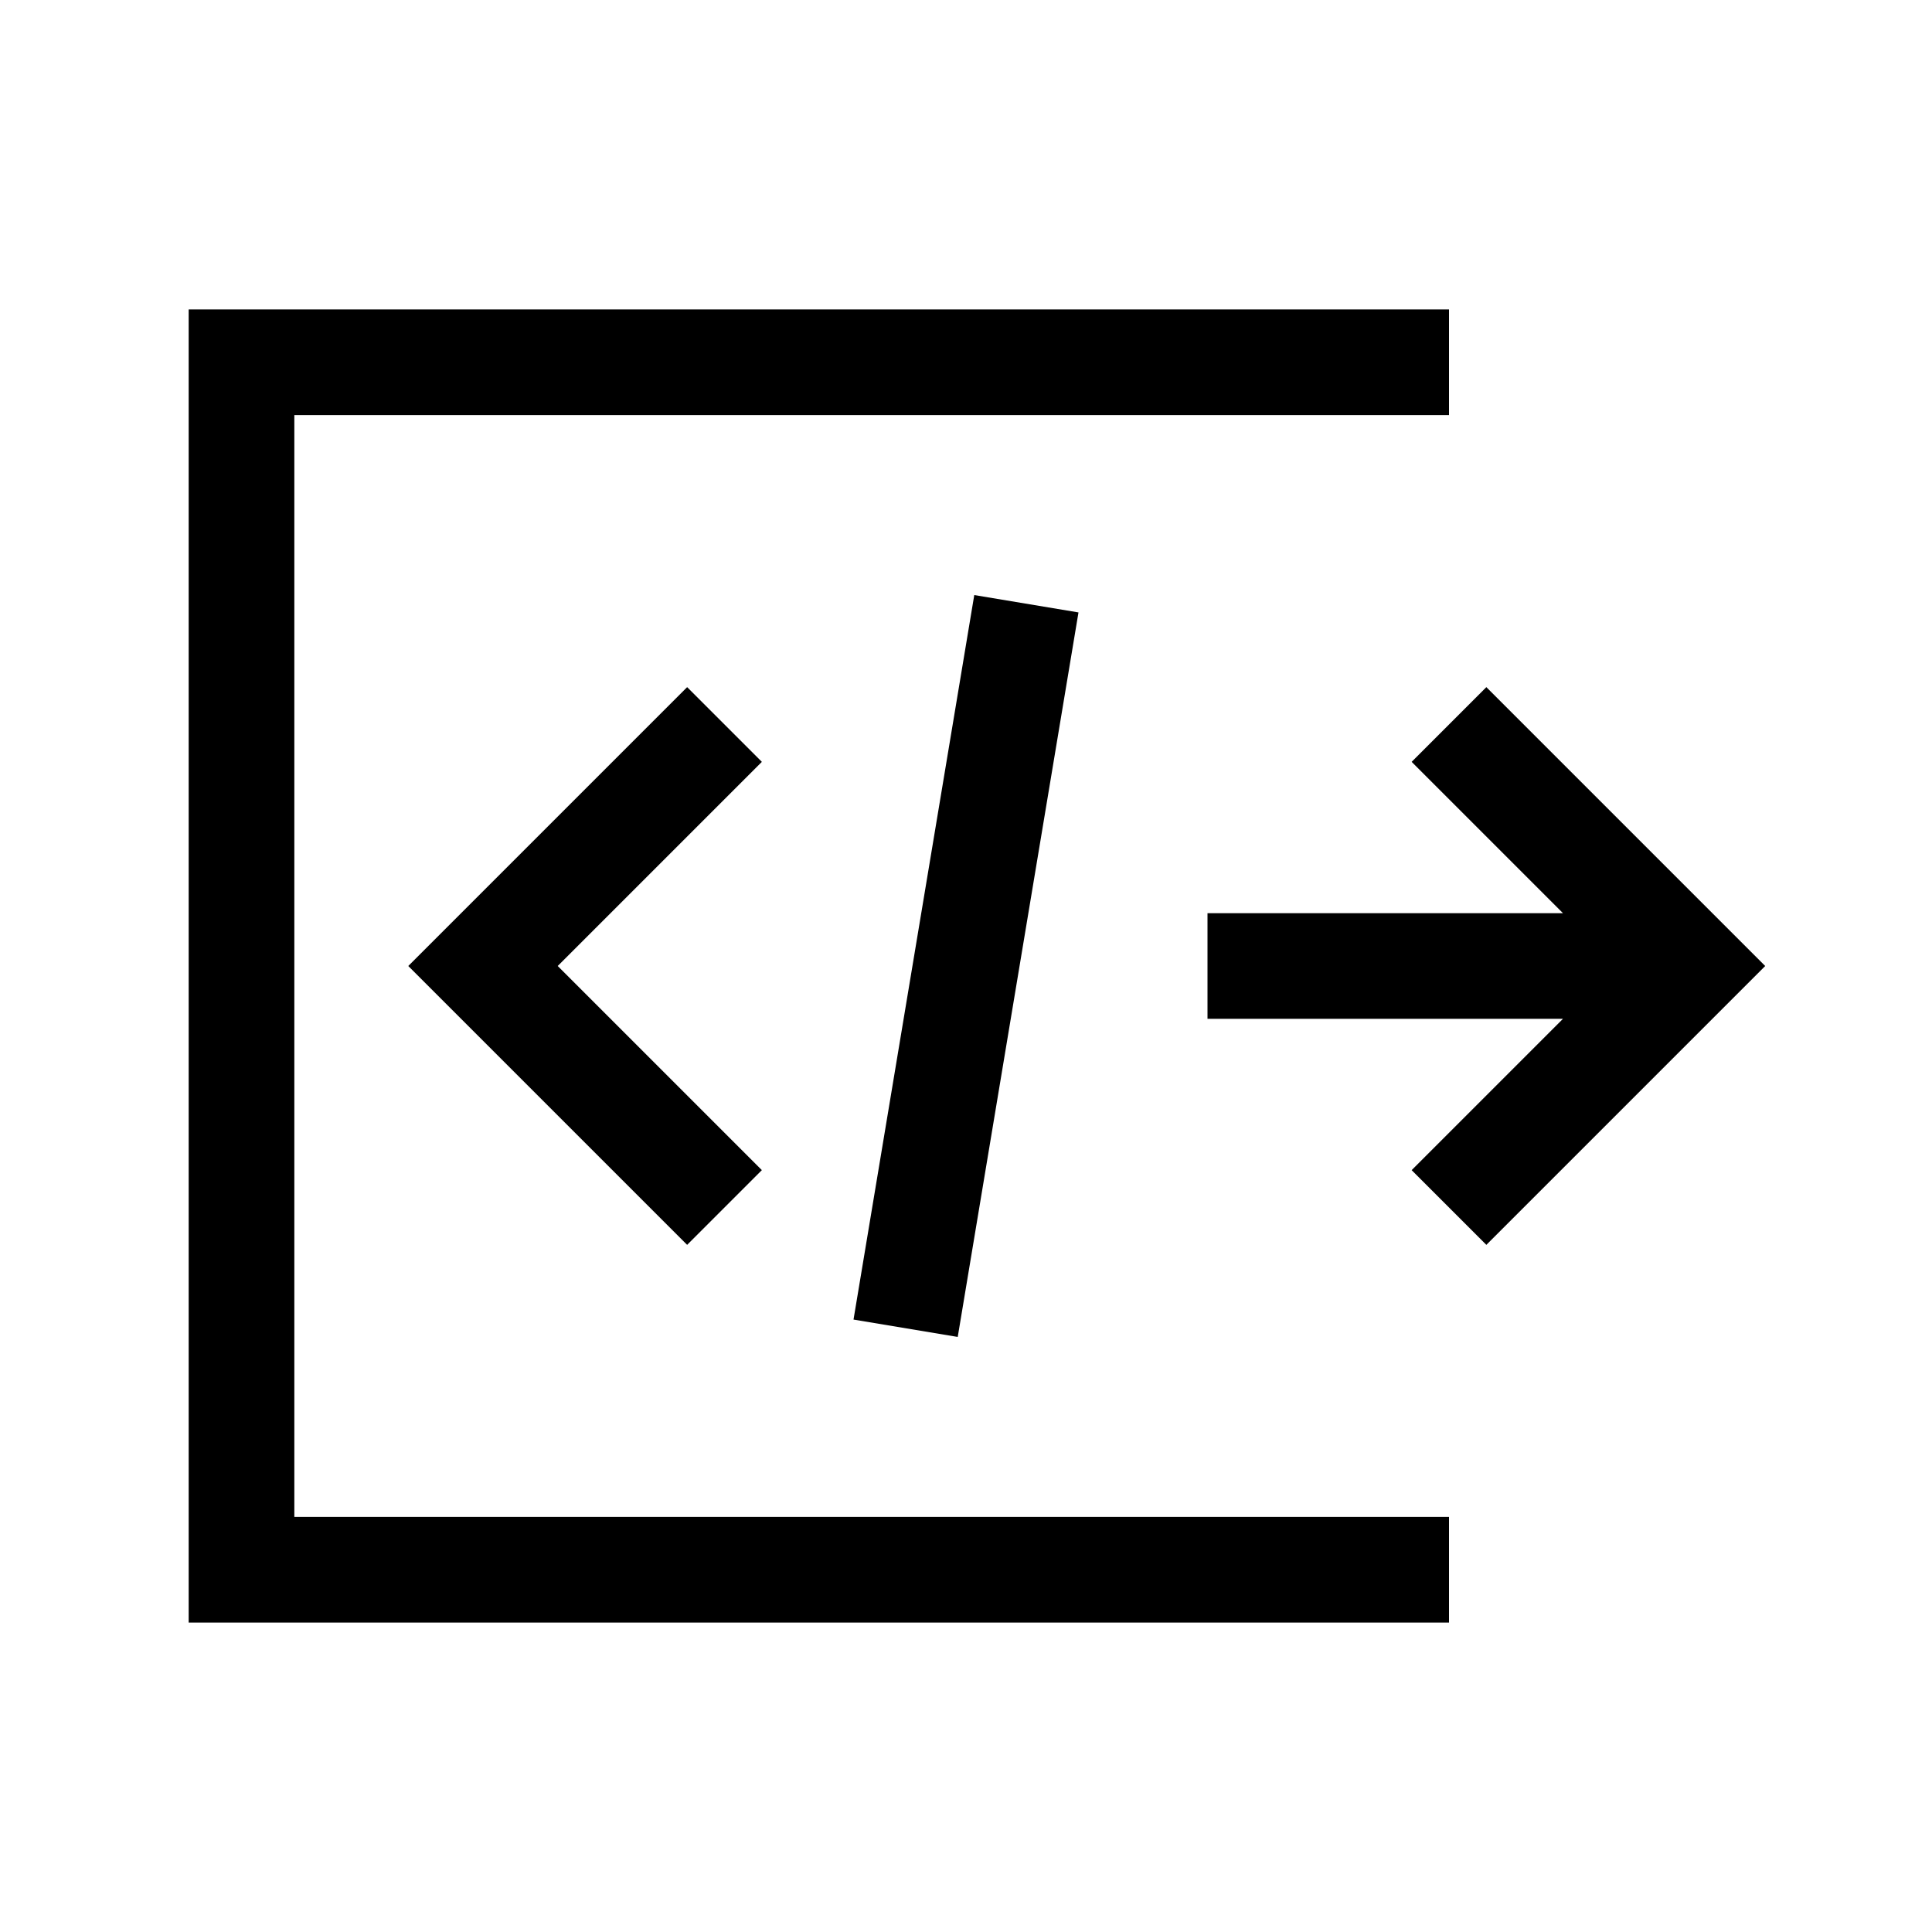
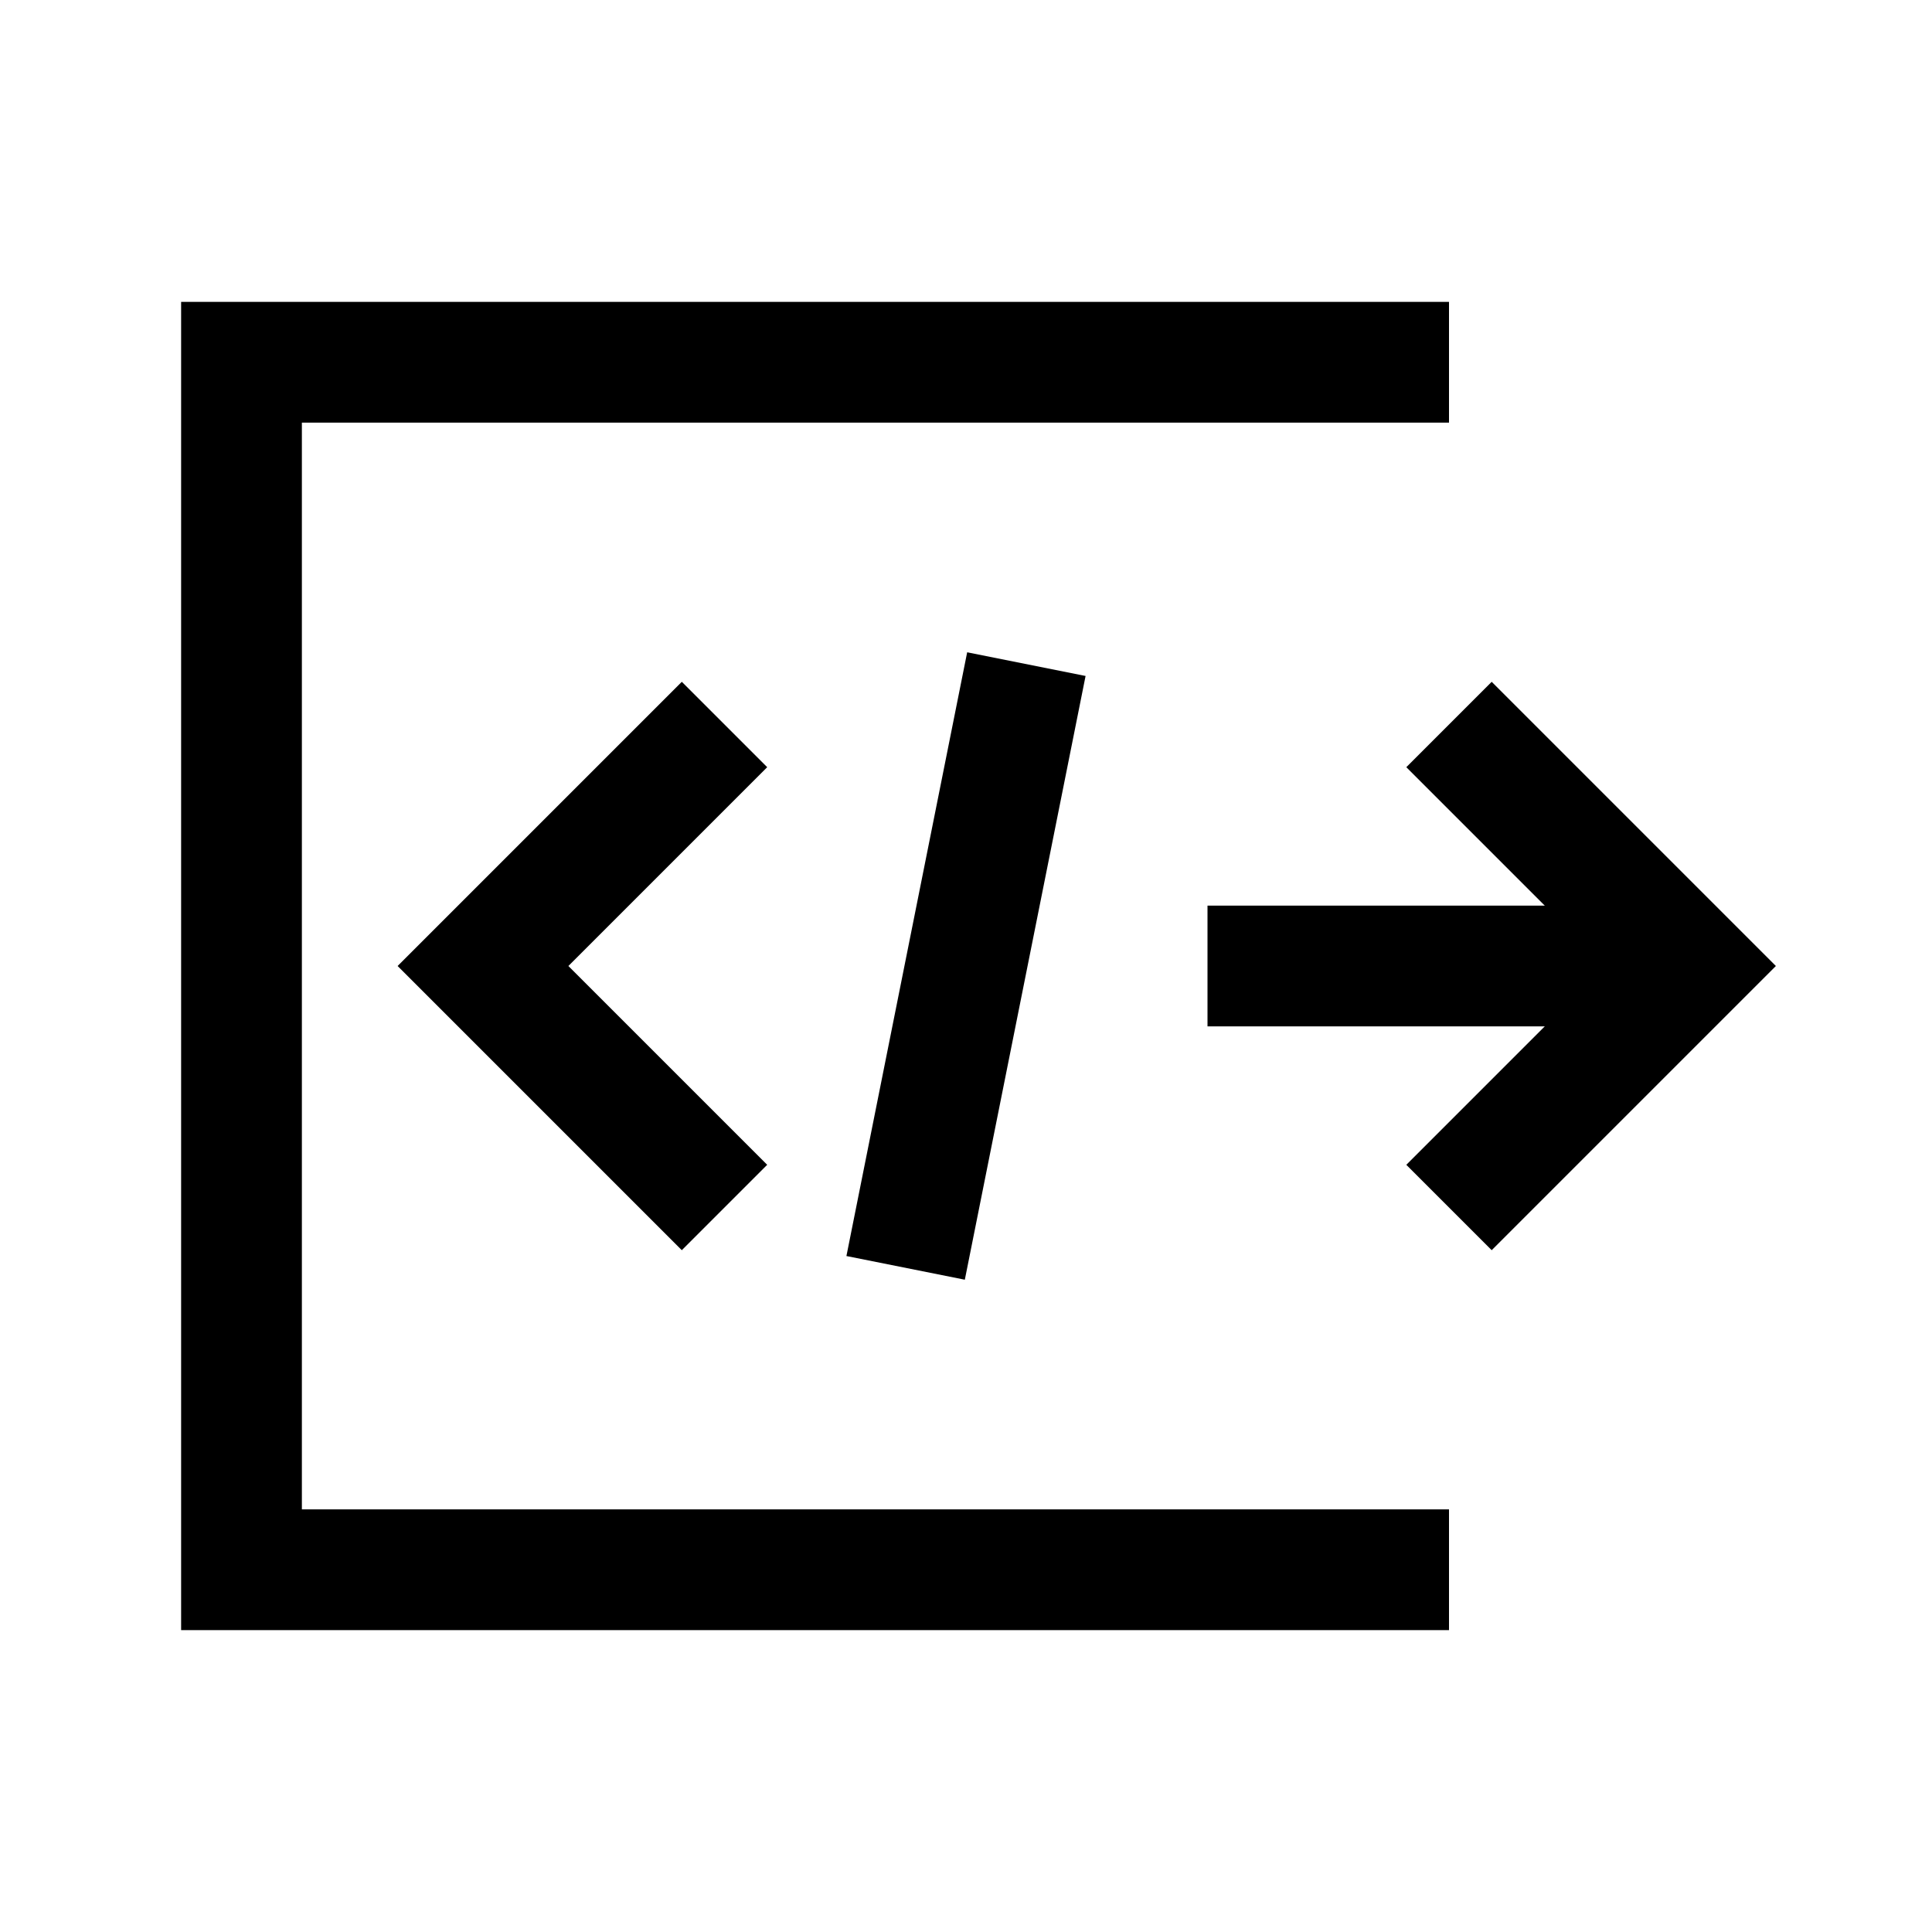
- <svg xmlns="http://www.w3.org/2000/svg" viewBox="0 0 512 512">
-   <path fill="none" stroke="#000" stroke-width="28" stroke-miterlimit="10" d="M384 416H64V96h320M384 192l64 64-64 64M448 256H320" />
-   <path fill="none" stroke="#000" stroke-width="28" stroke-miterlimit="10" d="M192 320l-64-64 64-64M272 160l-32 192" />
+ <svg xmlns="http://www.w3.org/2000/svg" id="Ebene_1" data-name="Ebene 1" viewBox="0 0 64 64">
+   <polyline points="48 52 8 52 8 12 48 12" style="fill:none;stroke:#000;stroke-miterlimit:10;stroke-width:4px" />
+   <polyline points="48 40 56 32 48 24" style="fill:none;stroke:#000;stroke-miterlimit:10;stroke-width:4px" />
+   <polyline points="24 24 16 32 24 40" style="fill:none;stroke:#000;stroke-miterlimit:10;stroke-width:4px" />
+   <line x1="34" y1="22" x2="30" y2="42" style="fill:none;stroke:#000;stroke-miterlimit:10;stroke-width:4px" />
+   <line x1="56" y1="32" x2="40" y2="32" style="fill:none;stroke:#000;stroke-miterlimit:10;stroke-width:4px" />
</svg>
